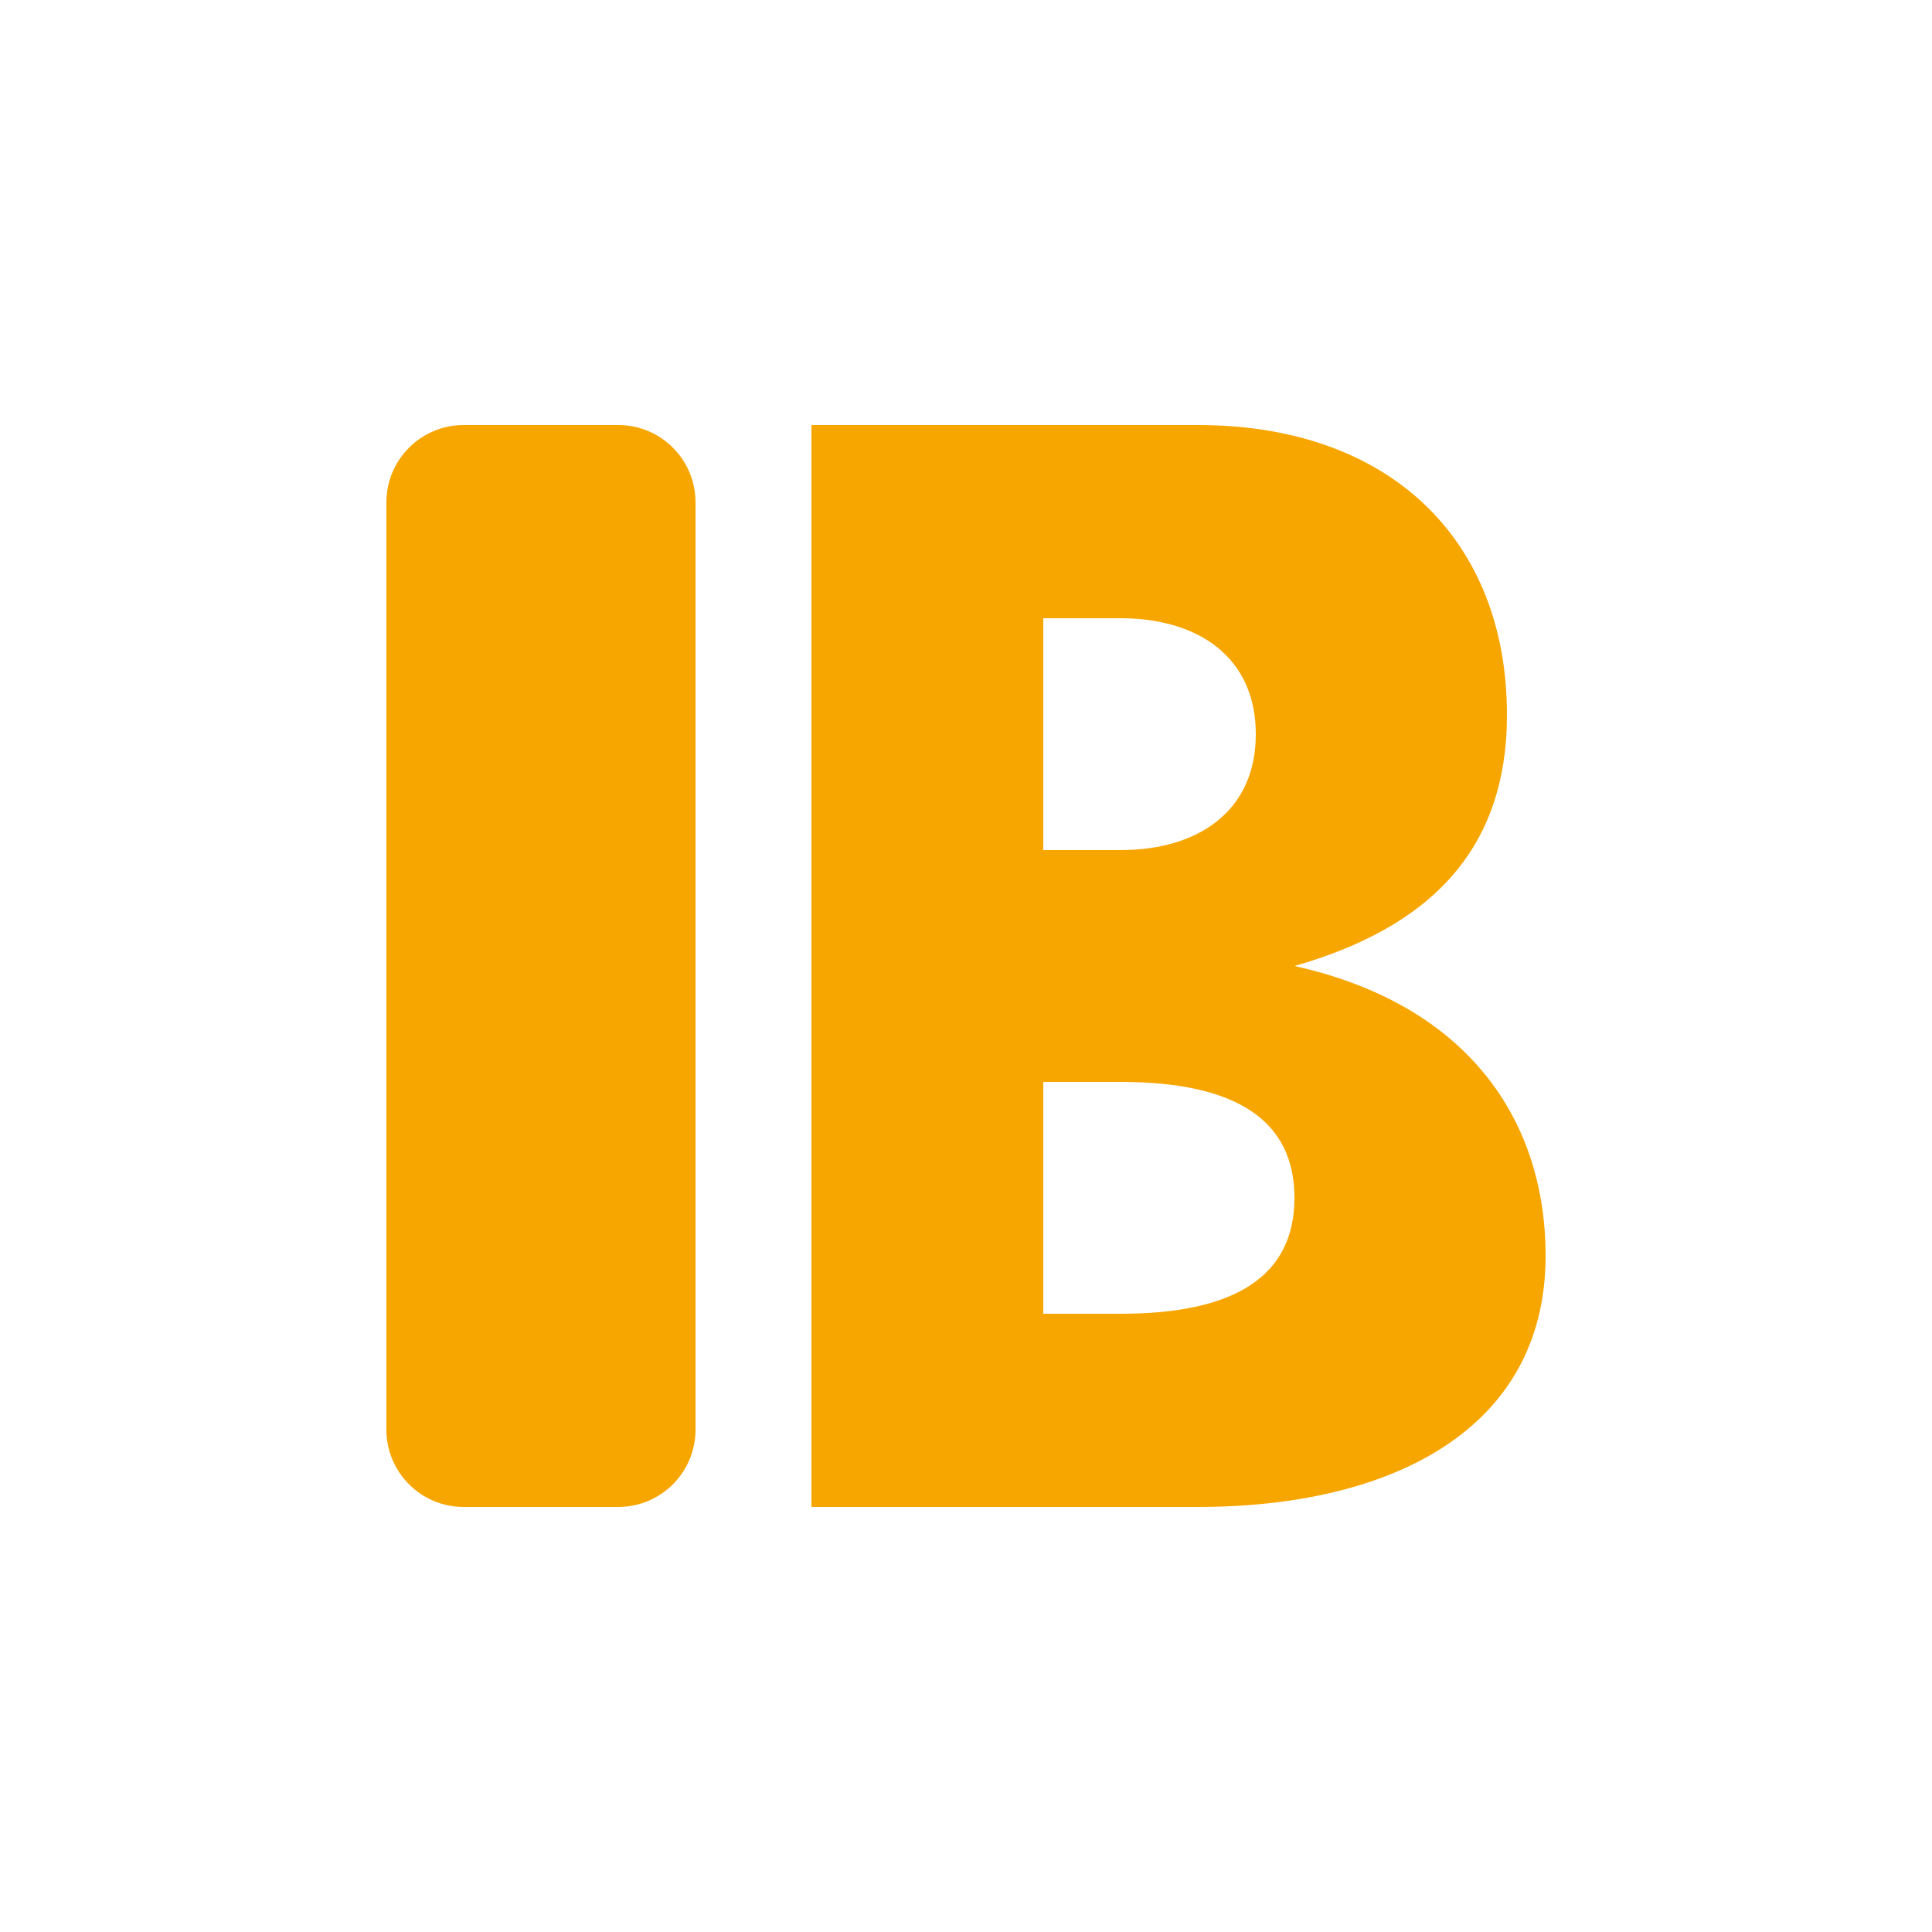
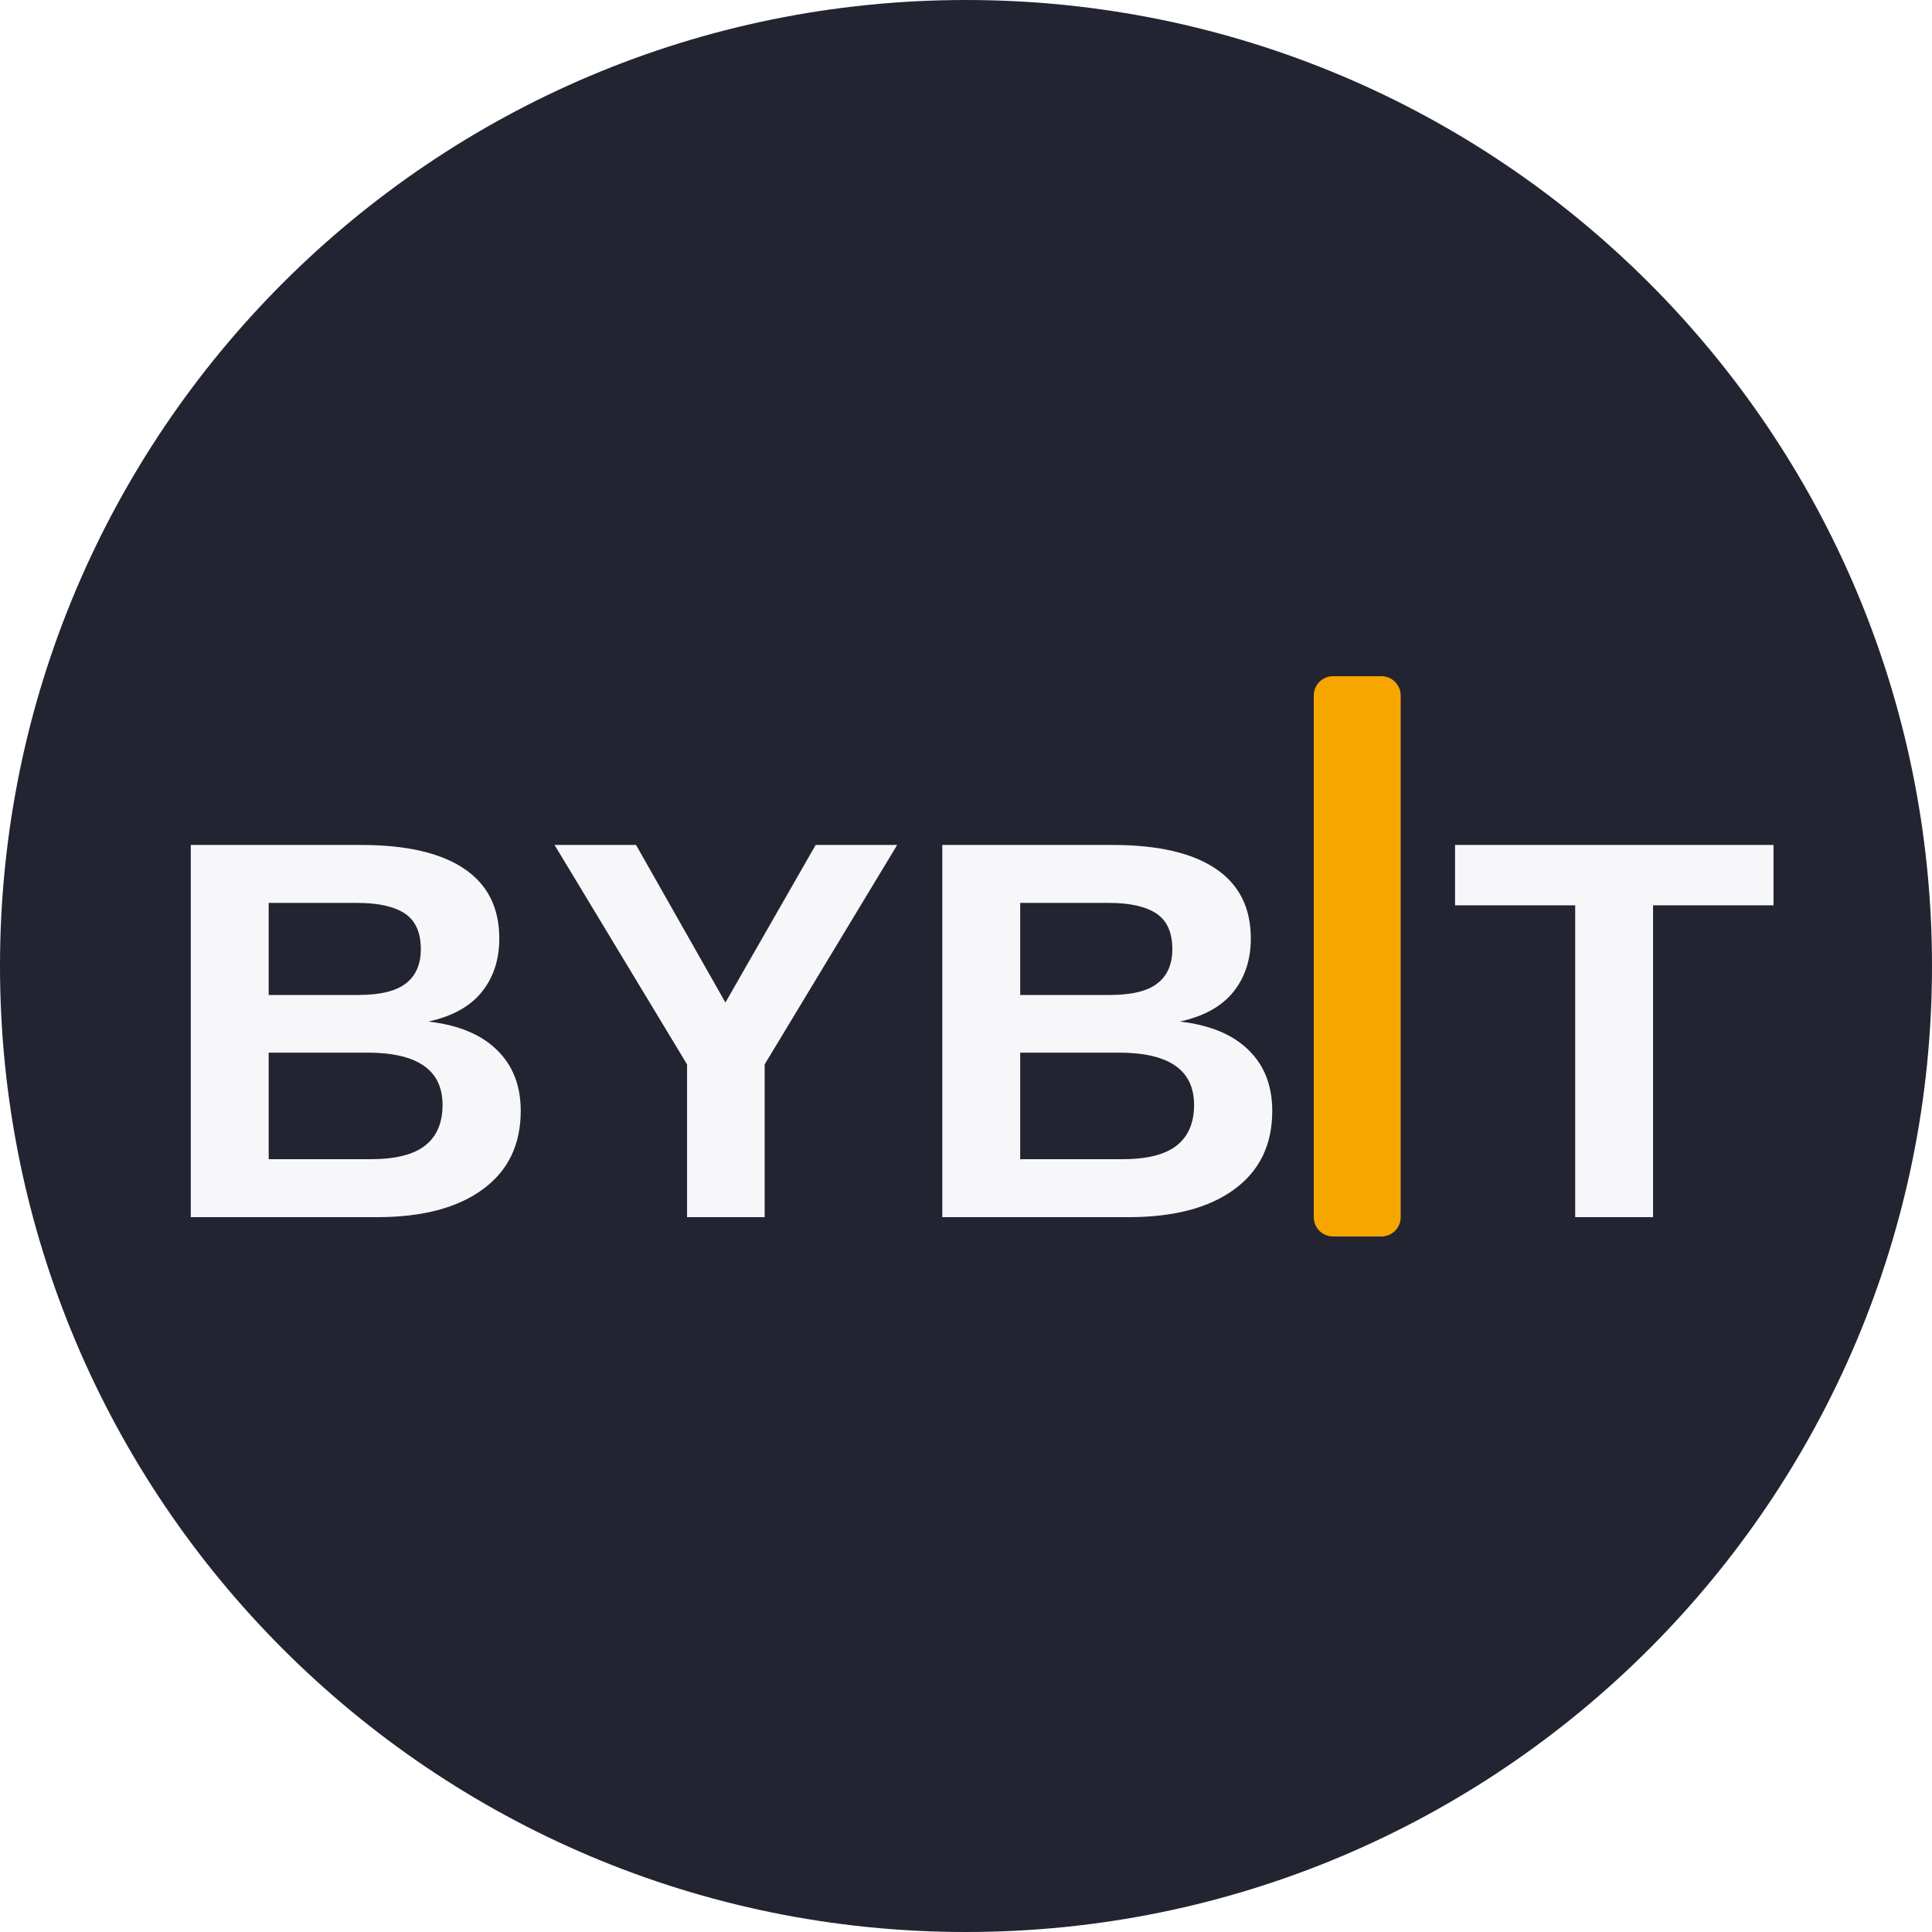
- <svg xmlns="http://www.w3.org/2000/svg" viewBox="0 0 100 100" fill="none">
-   <rect x="20" y="22" width="16" height="56" rx="4" fill="#F7A600" />
-   <path d="M42 22H62C72 22 78 28 78 37C78 44 74 48 67 50C76 52 80 58 80 65C80 74 72 78 62 78H42V22ZM58 44C62 44 65 42 65 38C65 34 62 32 58 32H54V44H58ZM58 68C64 68 67 66 67 62C67 58 64 56 58 56H54V68H58Z" fill="#F7A600" />
+ <svg xmlns="http://www.w3.org/2000/svg" viewBox="0 0 100 100" role="img" aria-label="Bybit">
+   <circle cx="50" cy="50" r="50" fill="#222431" />
+   <g font-family="Arial, Helvetica, sans-serif" font-size="28" font-weight="700">
+     <text x="8" y="63" fill="#F7F7FA">BYB</text>
+     <rect x="68" y="35" width="4.5" height="29" rx="1" fill="#F7A600" />
+     <text x="75" y="63" fill="#F7F7FA">T</text>
+   </g>
</svg>
